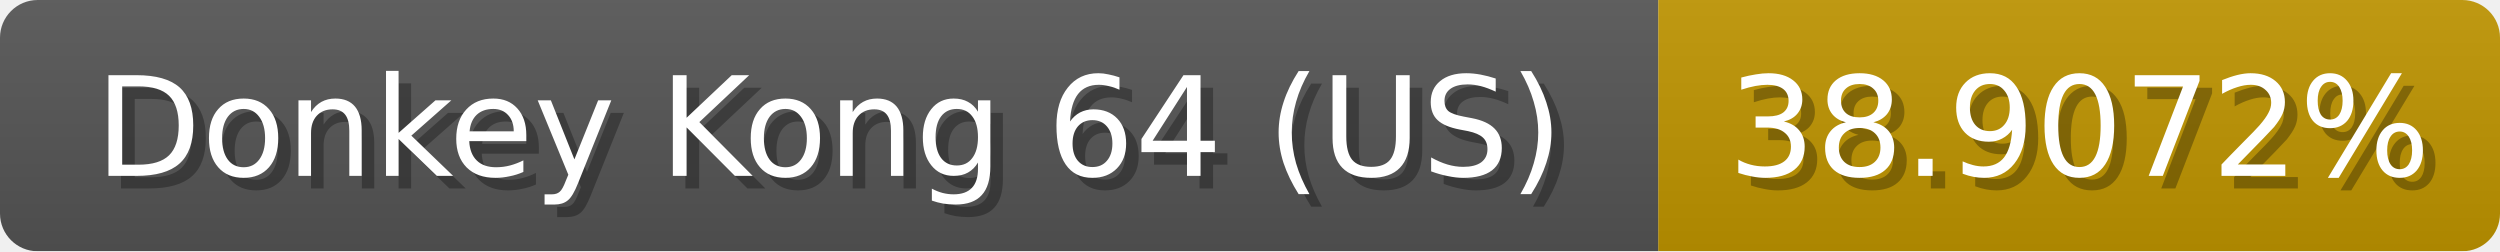
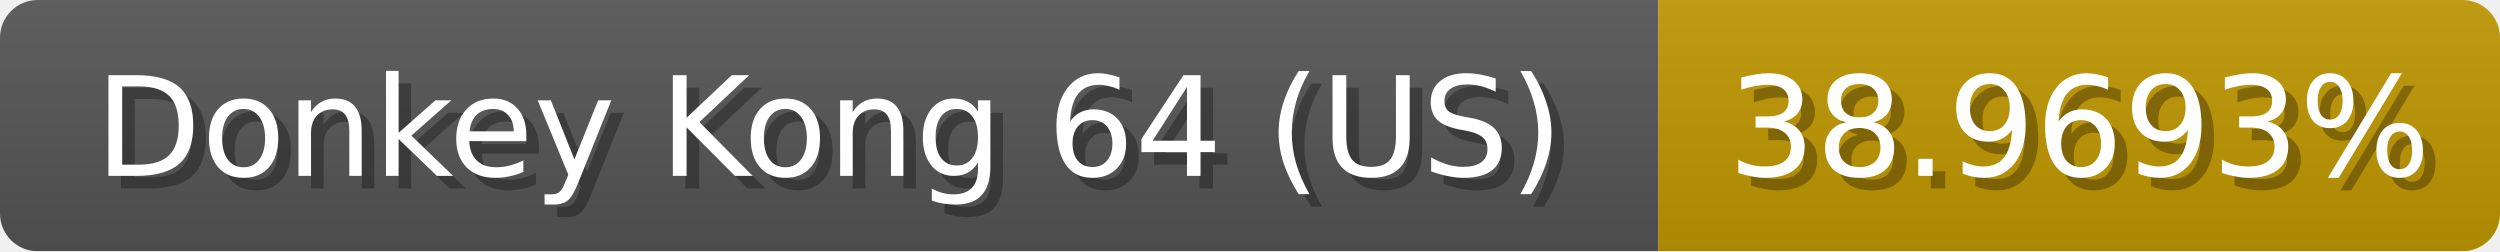
<svg xmlns="http://www.w3.org/2000/svg" width="199" height="20">
  <linearGradient id="b" x2="0" y2="100%">
    <stop offset="0" stop-color="#bbb" stop-opacity=".1" />
    <stop offset="1" stop-opacity=".1" />
  </linearGradient>
  <mask id="anybadge_1">
    <rect width="199" height="20" rx="3" fill="#fff" />
  </mask>
  <g mask="url(#anybadge_1)">
    <path fill="#555" d="M0 0h132v20H0z" />
-     <path fill="#c09500" d="M132 0h67v20H132z" />
+     <path fill="#c09600" d="M132 0h67v20H132z" />
    <path fill="url(#b)" d="M0 0h199v20H0z" />
  </g>
  <g fill="#fff" text-anchor="middle" font-family="DejaVu Sans,Verdana,Geneva,sans-serif" font-size="11">
    <text x="67.0" y="15" fill="#010101" fill-opacity=".3">Donkey Kong 64 (US)</text>
    <text x="66.0" y="14">Donkey Kong 64 (US)</text>
  </g>
  <g fill="#fff" text-anchor="middle" font-family="DejaVu Sans,Verdana,Geneva,sans-serif" font-size="11">
-     <text x="166.5" y="15" fill="#010101" fill-opacity=".3">38.9072%</text>
-     <text x="165.5" y="14">38.9072%</text>
+     <text x="166.5" y="15" fill="#010101" fill-opacity=".3">38.9693%</text>
+     <text x="165.5" y="14">38.9693%</text>
  </g>
</svg>
